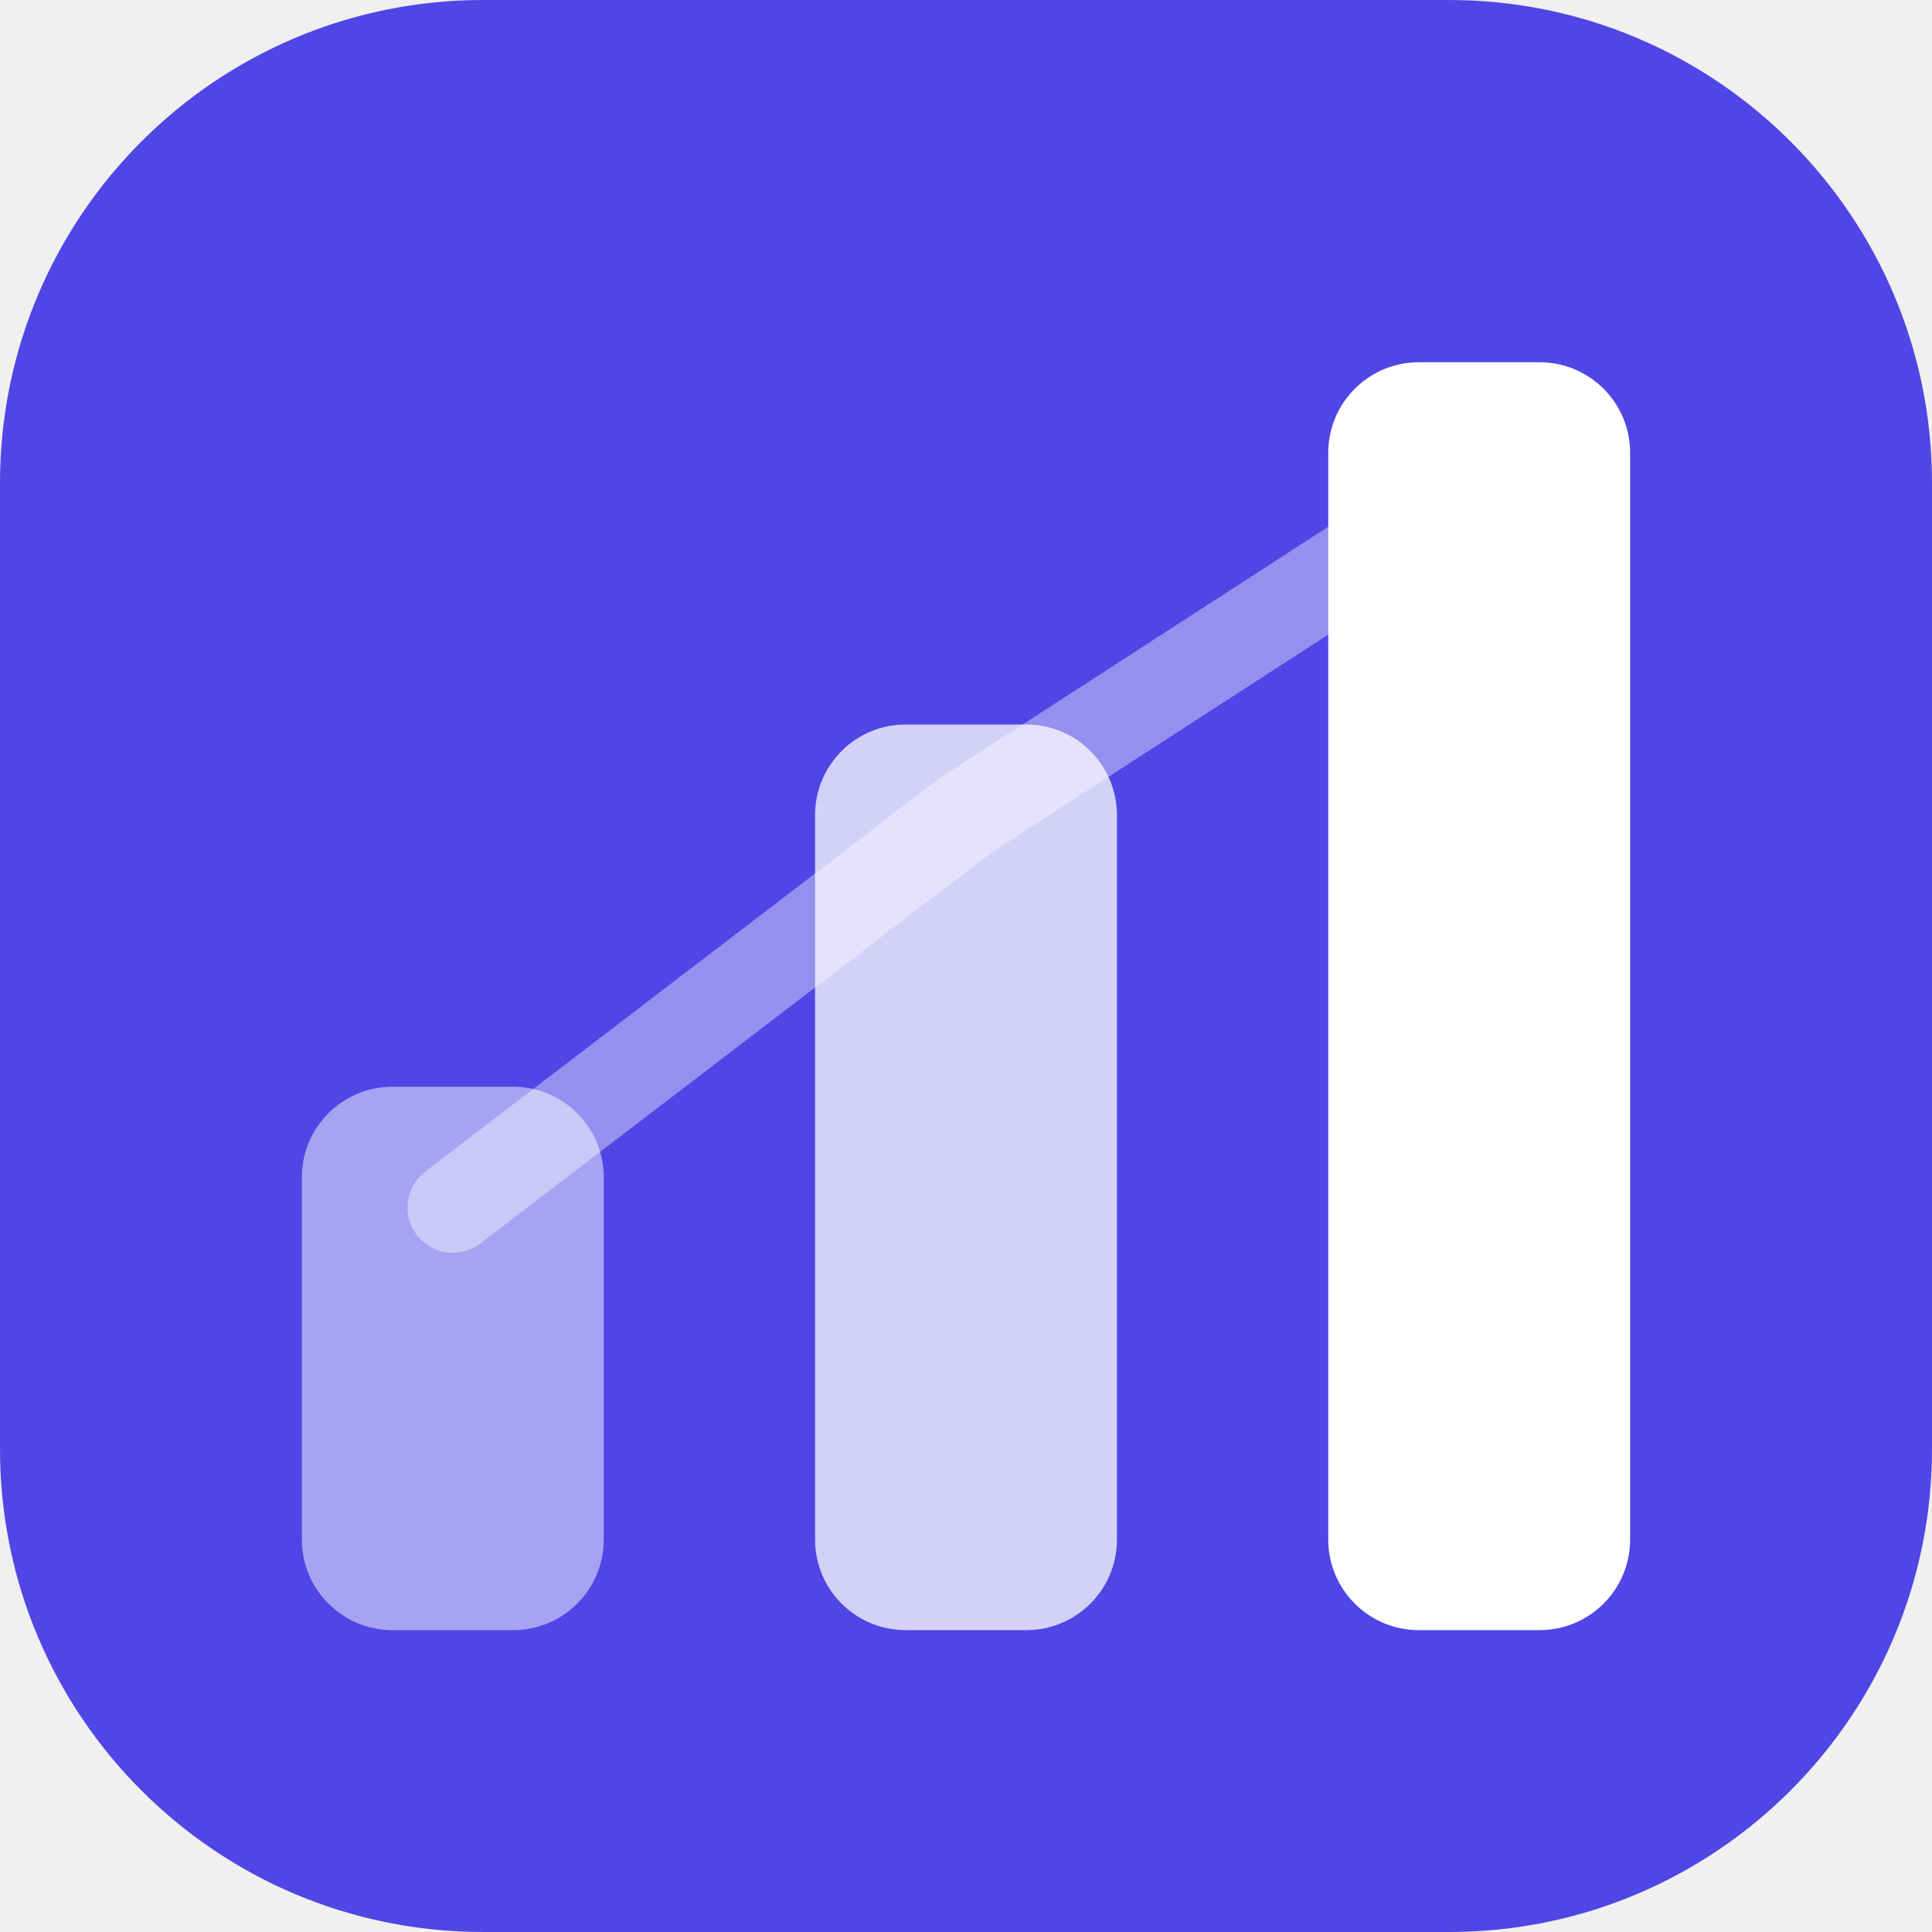
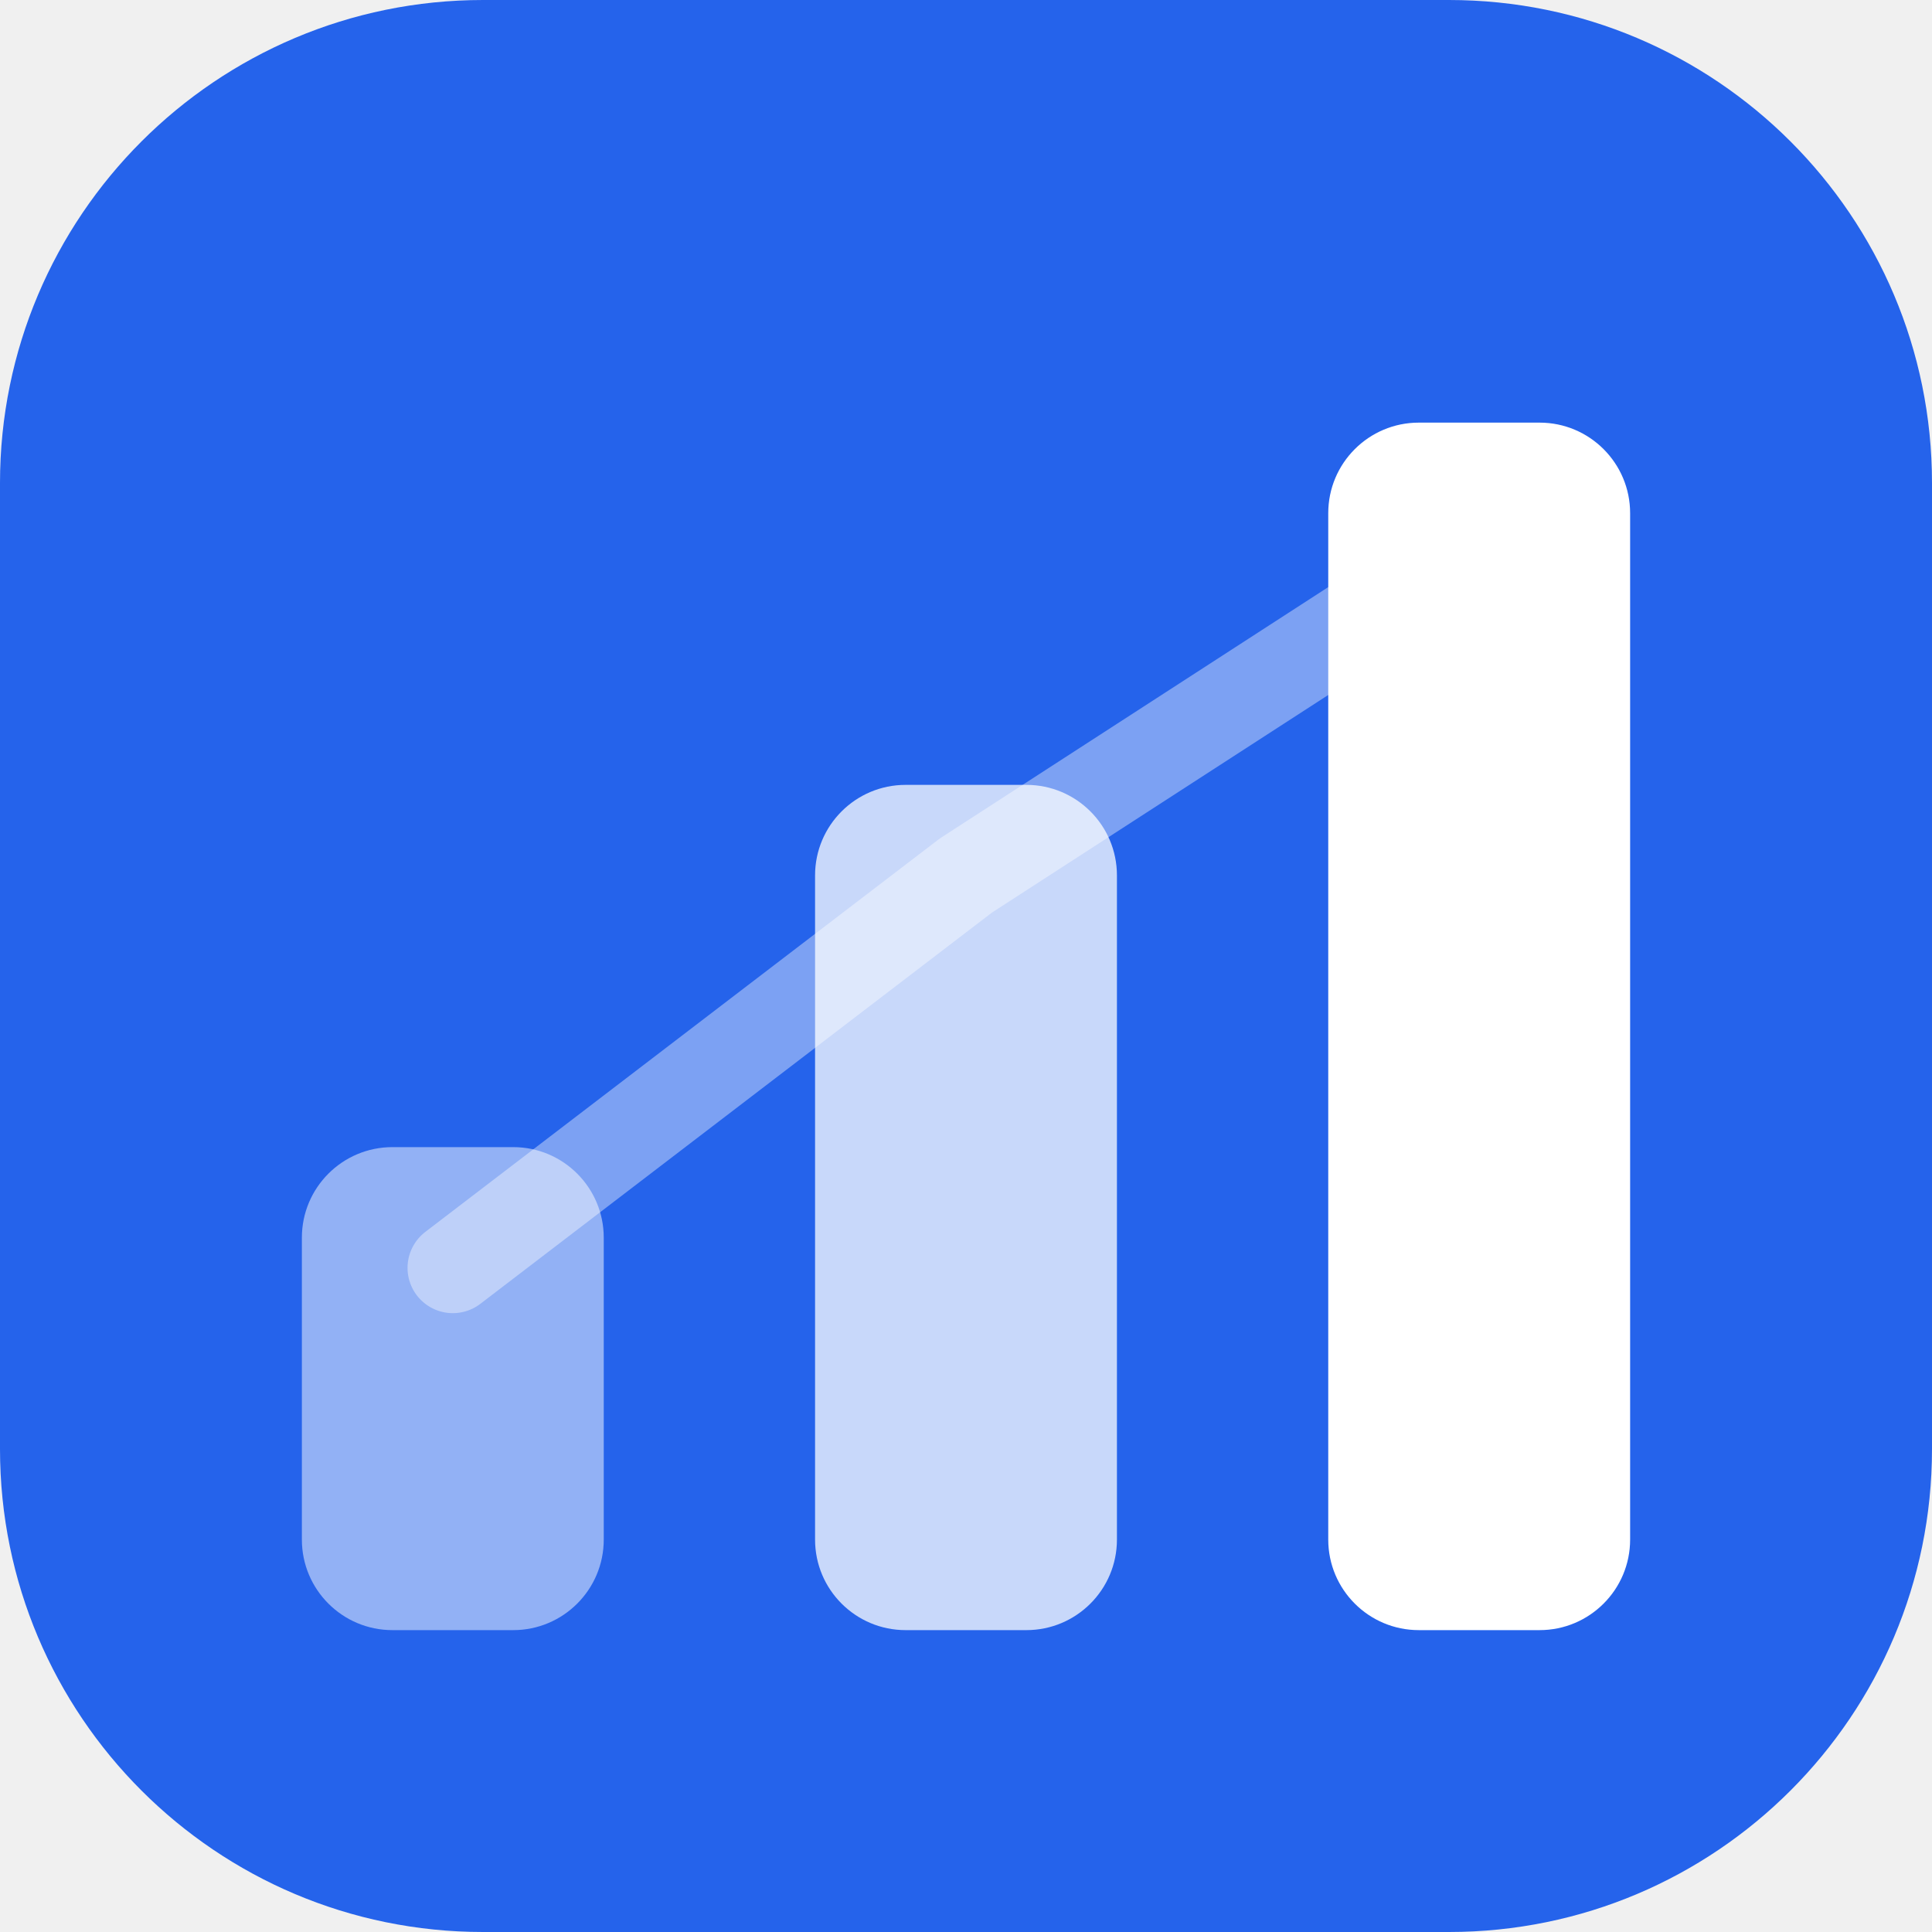
<svg xmlns="http://www.w3.org/2000/svg" viewBox="0 0 32 32" width="32" height="32">
-   <rect width="32" height="32" rx="8" fill="#4f46e5" />
-   <rect x="5" y="18" width="5" height="9" rx="1.5" fill="rgba(255,255,255,0.5)" />
-   <rect x="13.5" y="12" width="5" height="15" rx="1.5" fill="rgba(255,255,255,0.75)" />
-   <rect x="22" y="6" width="5" height="21" rx="1.5" fill="#ffffff" />
-   <polyline points="7.5,20 16,13.5 24.5,8" stroke="rgba(255,255,255,0.4)" stroke-width="1.5" fill="none" stroke-linecap="round" stroke-linejoin="round" />
+   <rect width="32" height="32" rx="8" fill="#2563EB" />
+   <rect x="5" y="19" width="5" height="8" rx="1.5" fill="rgba(255,255,255,0.5)" />
+   <rect x="13.5" y="13" width="5" height="14" rx="1.5" fill="rgba(255,255,255,0.75)" />
+   <rect x="22" y="7" width="5" height="20" rx="1.5" fill="#ffffff" />
+   <polyline points="7.5,21 16,14.5 24.5,9" stroke="rgba(255,255,255,0.4)" stroke-width="1.5" fill="none" stroke-linecap="round" stroke-linejoin="round" />
</svg>
